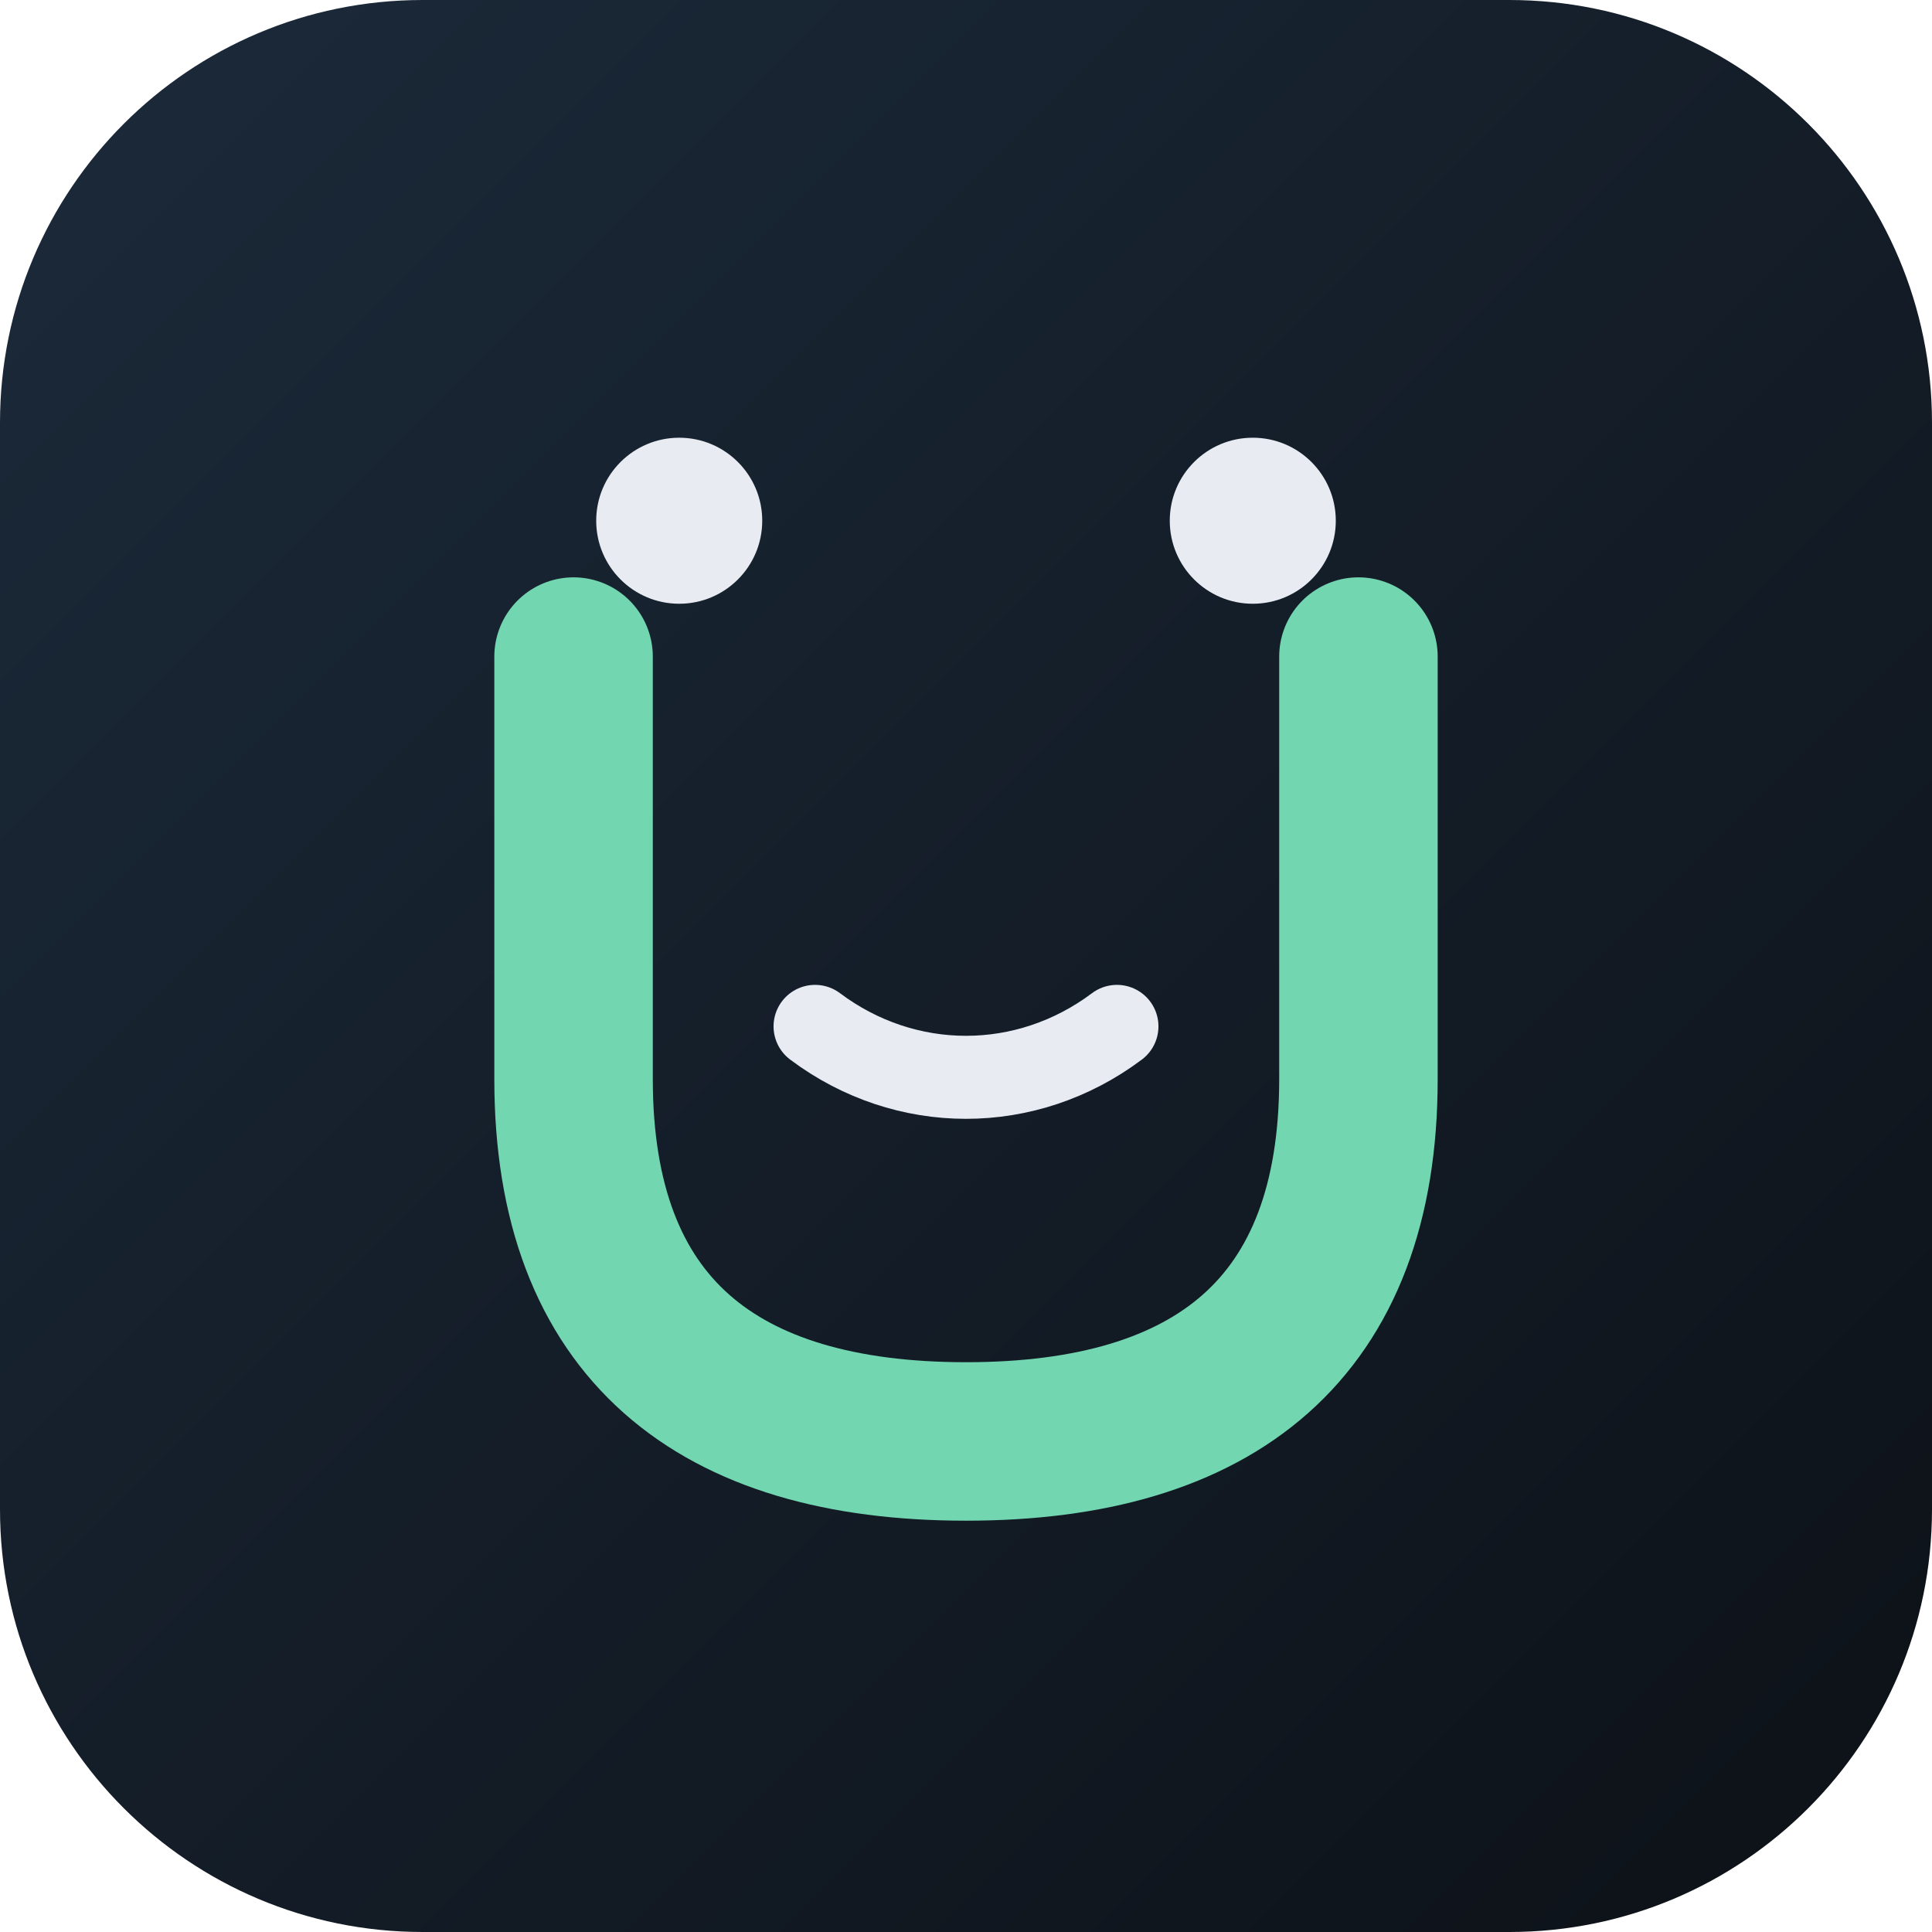
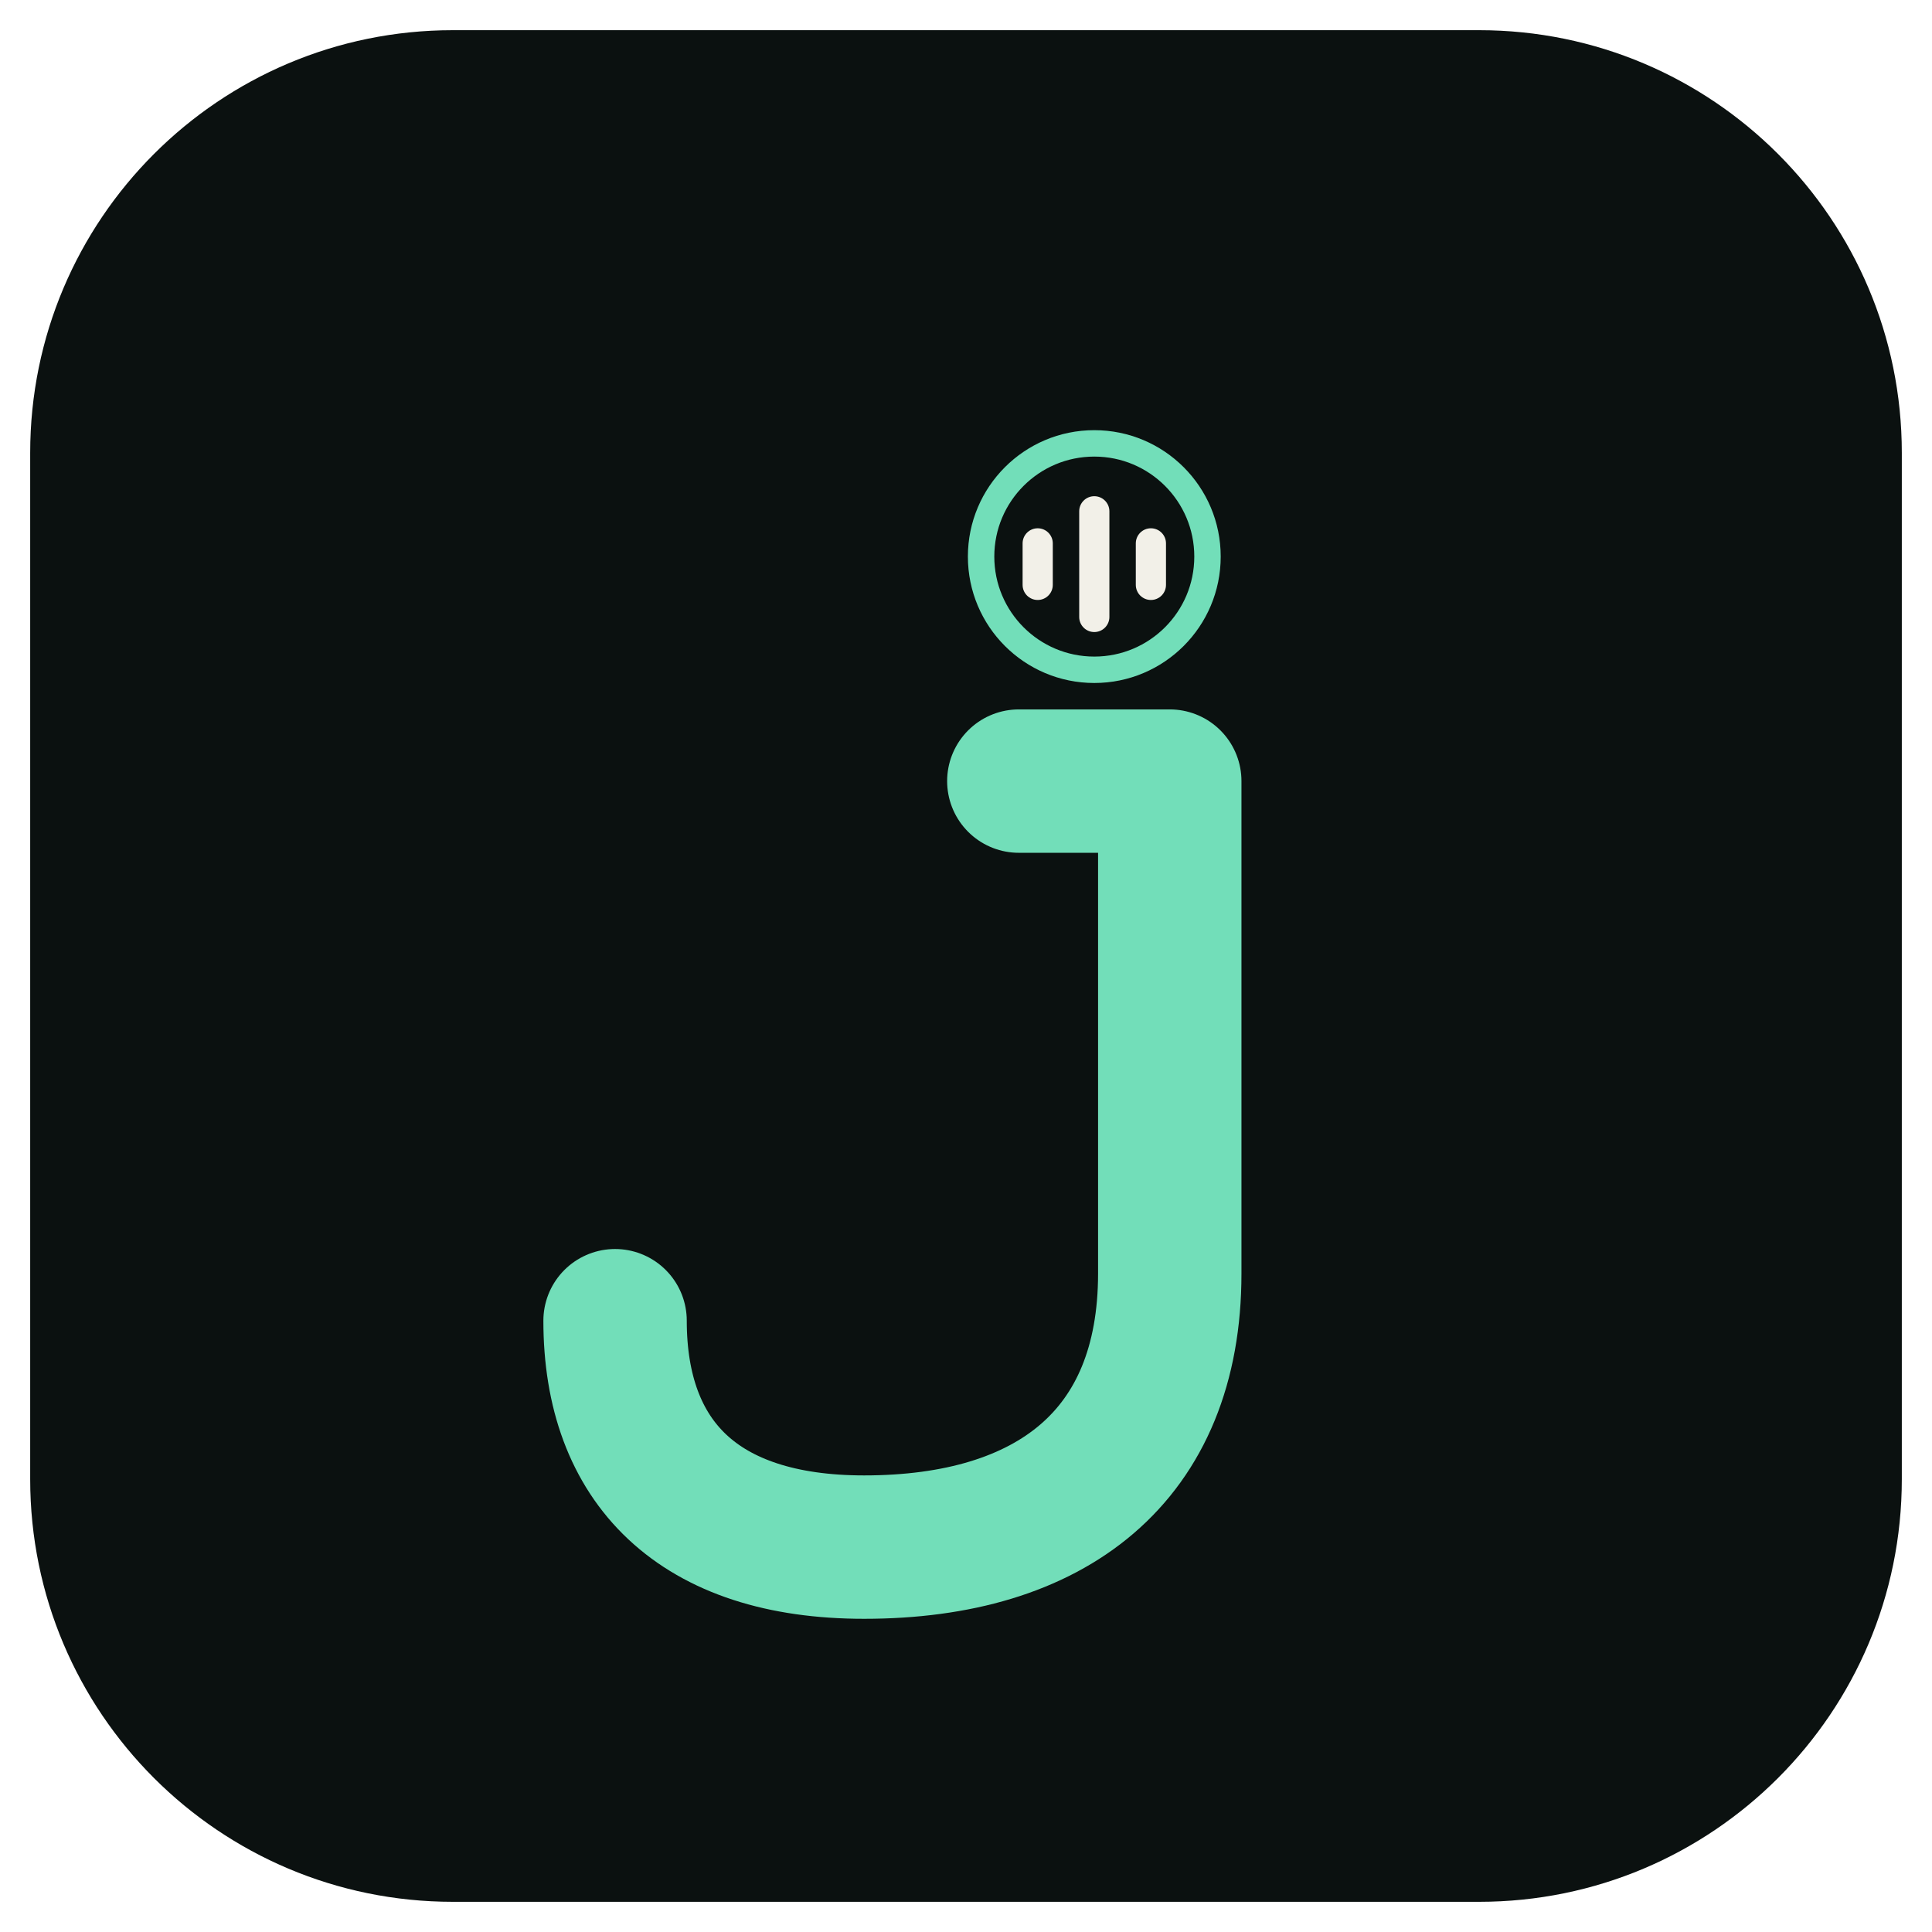
- <svg xmlns="http://www.w3.org/2000/svg" viewBox="0 0 512 512">
-   <defs>
-     <linearGradient id="background" x1="0" y1="0" x2="1" y2="1">
-       <stop offset="0" stop-color="#1b2a3a" />
-       <stop offset="1" stop-color="#0d1117" />
-     </linearGradient>
-   </defs>
-   <rect width="512" height="512" rx="112" fill="url(#background)" />
-   <path d="M152 174v112c0 66 38 96 104 96s104-30 104-96V174" fill="none" stroke="#72d6b1" stroke-width="42" stroke-linecap="round" />
-   <circle cx="180" cy="138" r="22" fill="#e8ecf2" />
-   <circle cx="332" cy="138" r="22" fill="#e8ecf2" />
-   <path d="M216 272c24 18 56 18 80 0" fill="none" stroke="#e8ecf2" stroke-width="22" stroke-linecap="round" />
+ <svg xmlns="http://www.w3.org/2000/svg" width="1024" height="1024" viewBox="0 0 1024 1024">
+   <rect x="16" y="16" width="992" height="992" rx="224" fill="#0b1110" />
+   <path d="M 540 414 H 620 V 675 C 620 772 557 820 458 820 C 370 820 326 775 326 700" fill="none" stroke="#72deb9" stroke-width="76" stroke-linecap="round" stroke-linejoin="round" />
+   <circle cx="580" cy="295" r="60" fill="#0b1110" stroke="#72deb9" stroke-width="14" />
+   <rect x="542" y="280" width="16" height="38" rx="8" fill="#f2f0e8" />
+   <rect x="572" y="263" width="16" height="72" rx="8" fill="#f2f0e8" />
+   <rect x="602" y="280" width="16" height="38" rx="8" fill="#f2f0e8" />
</svg>
